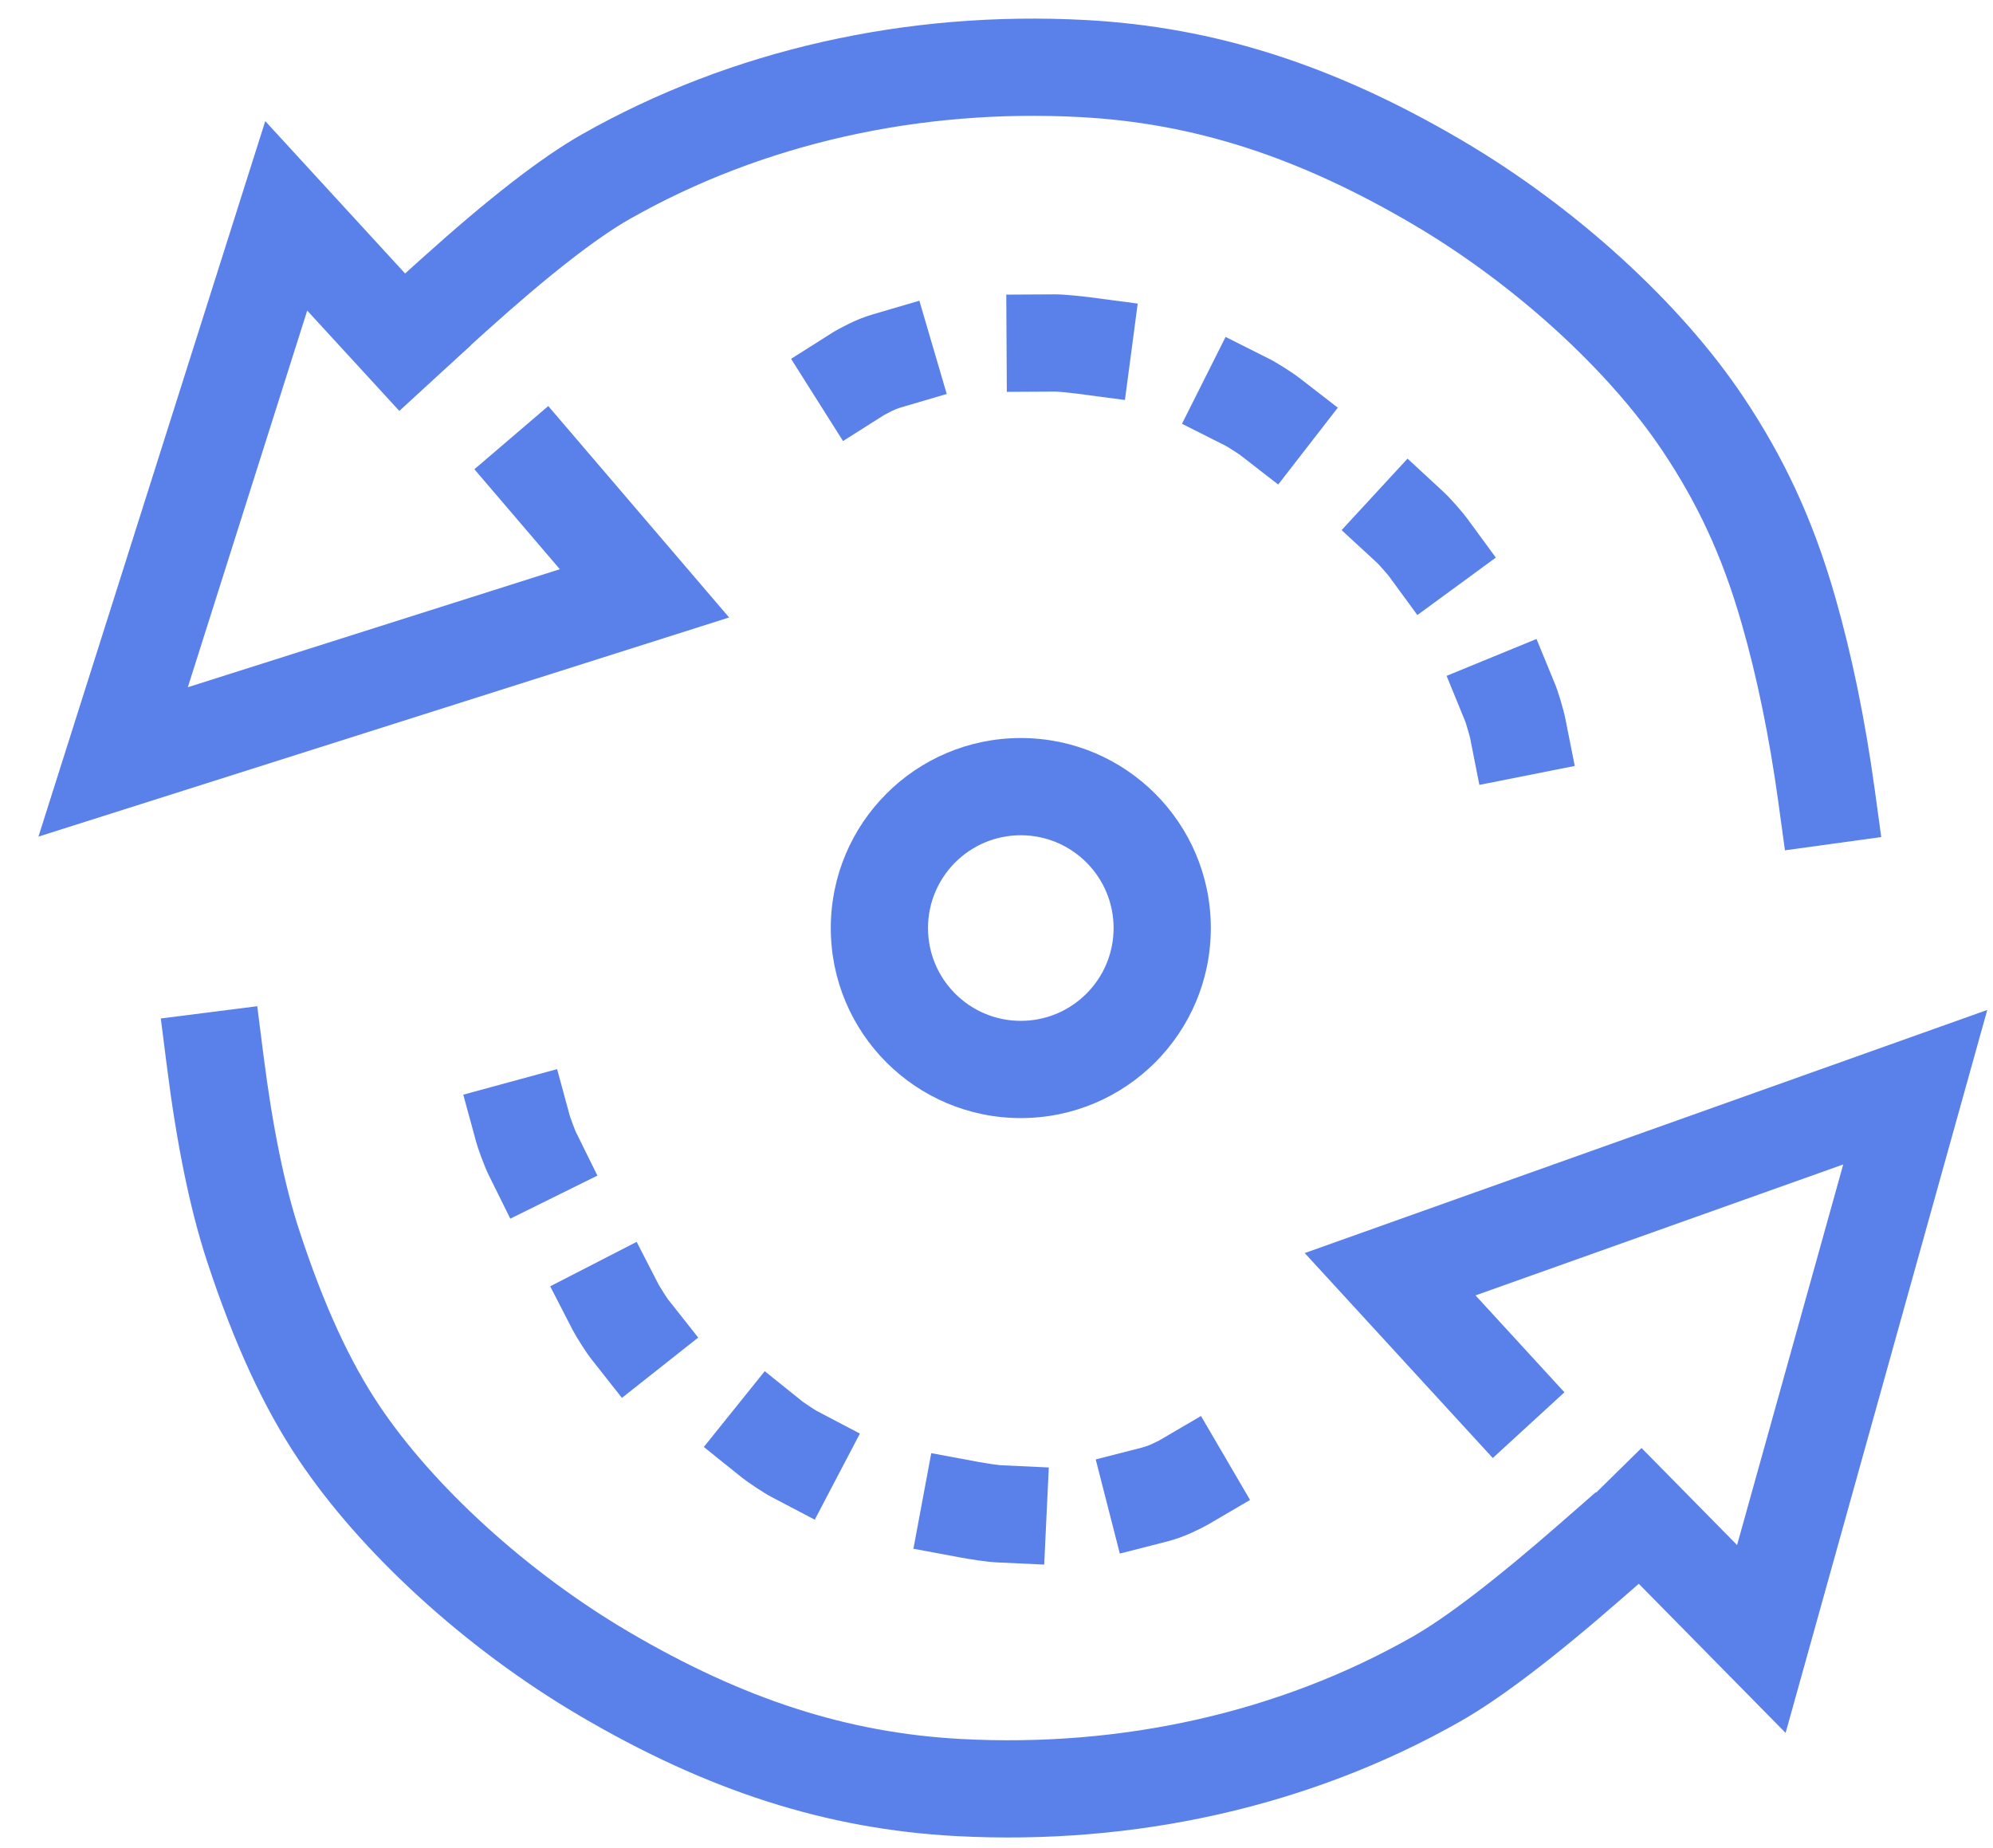
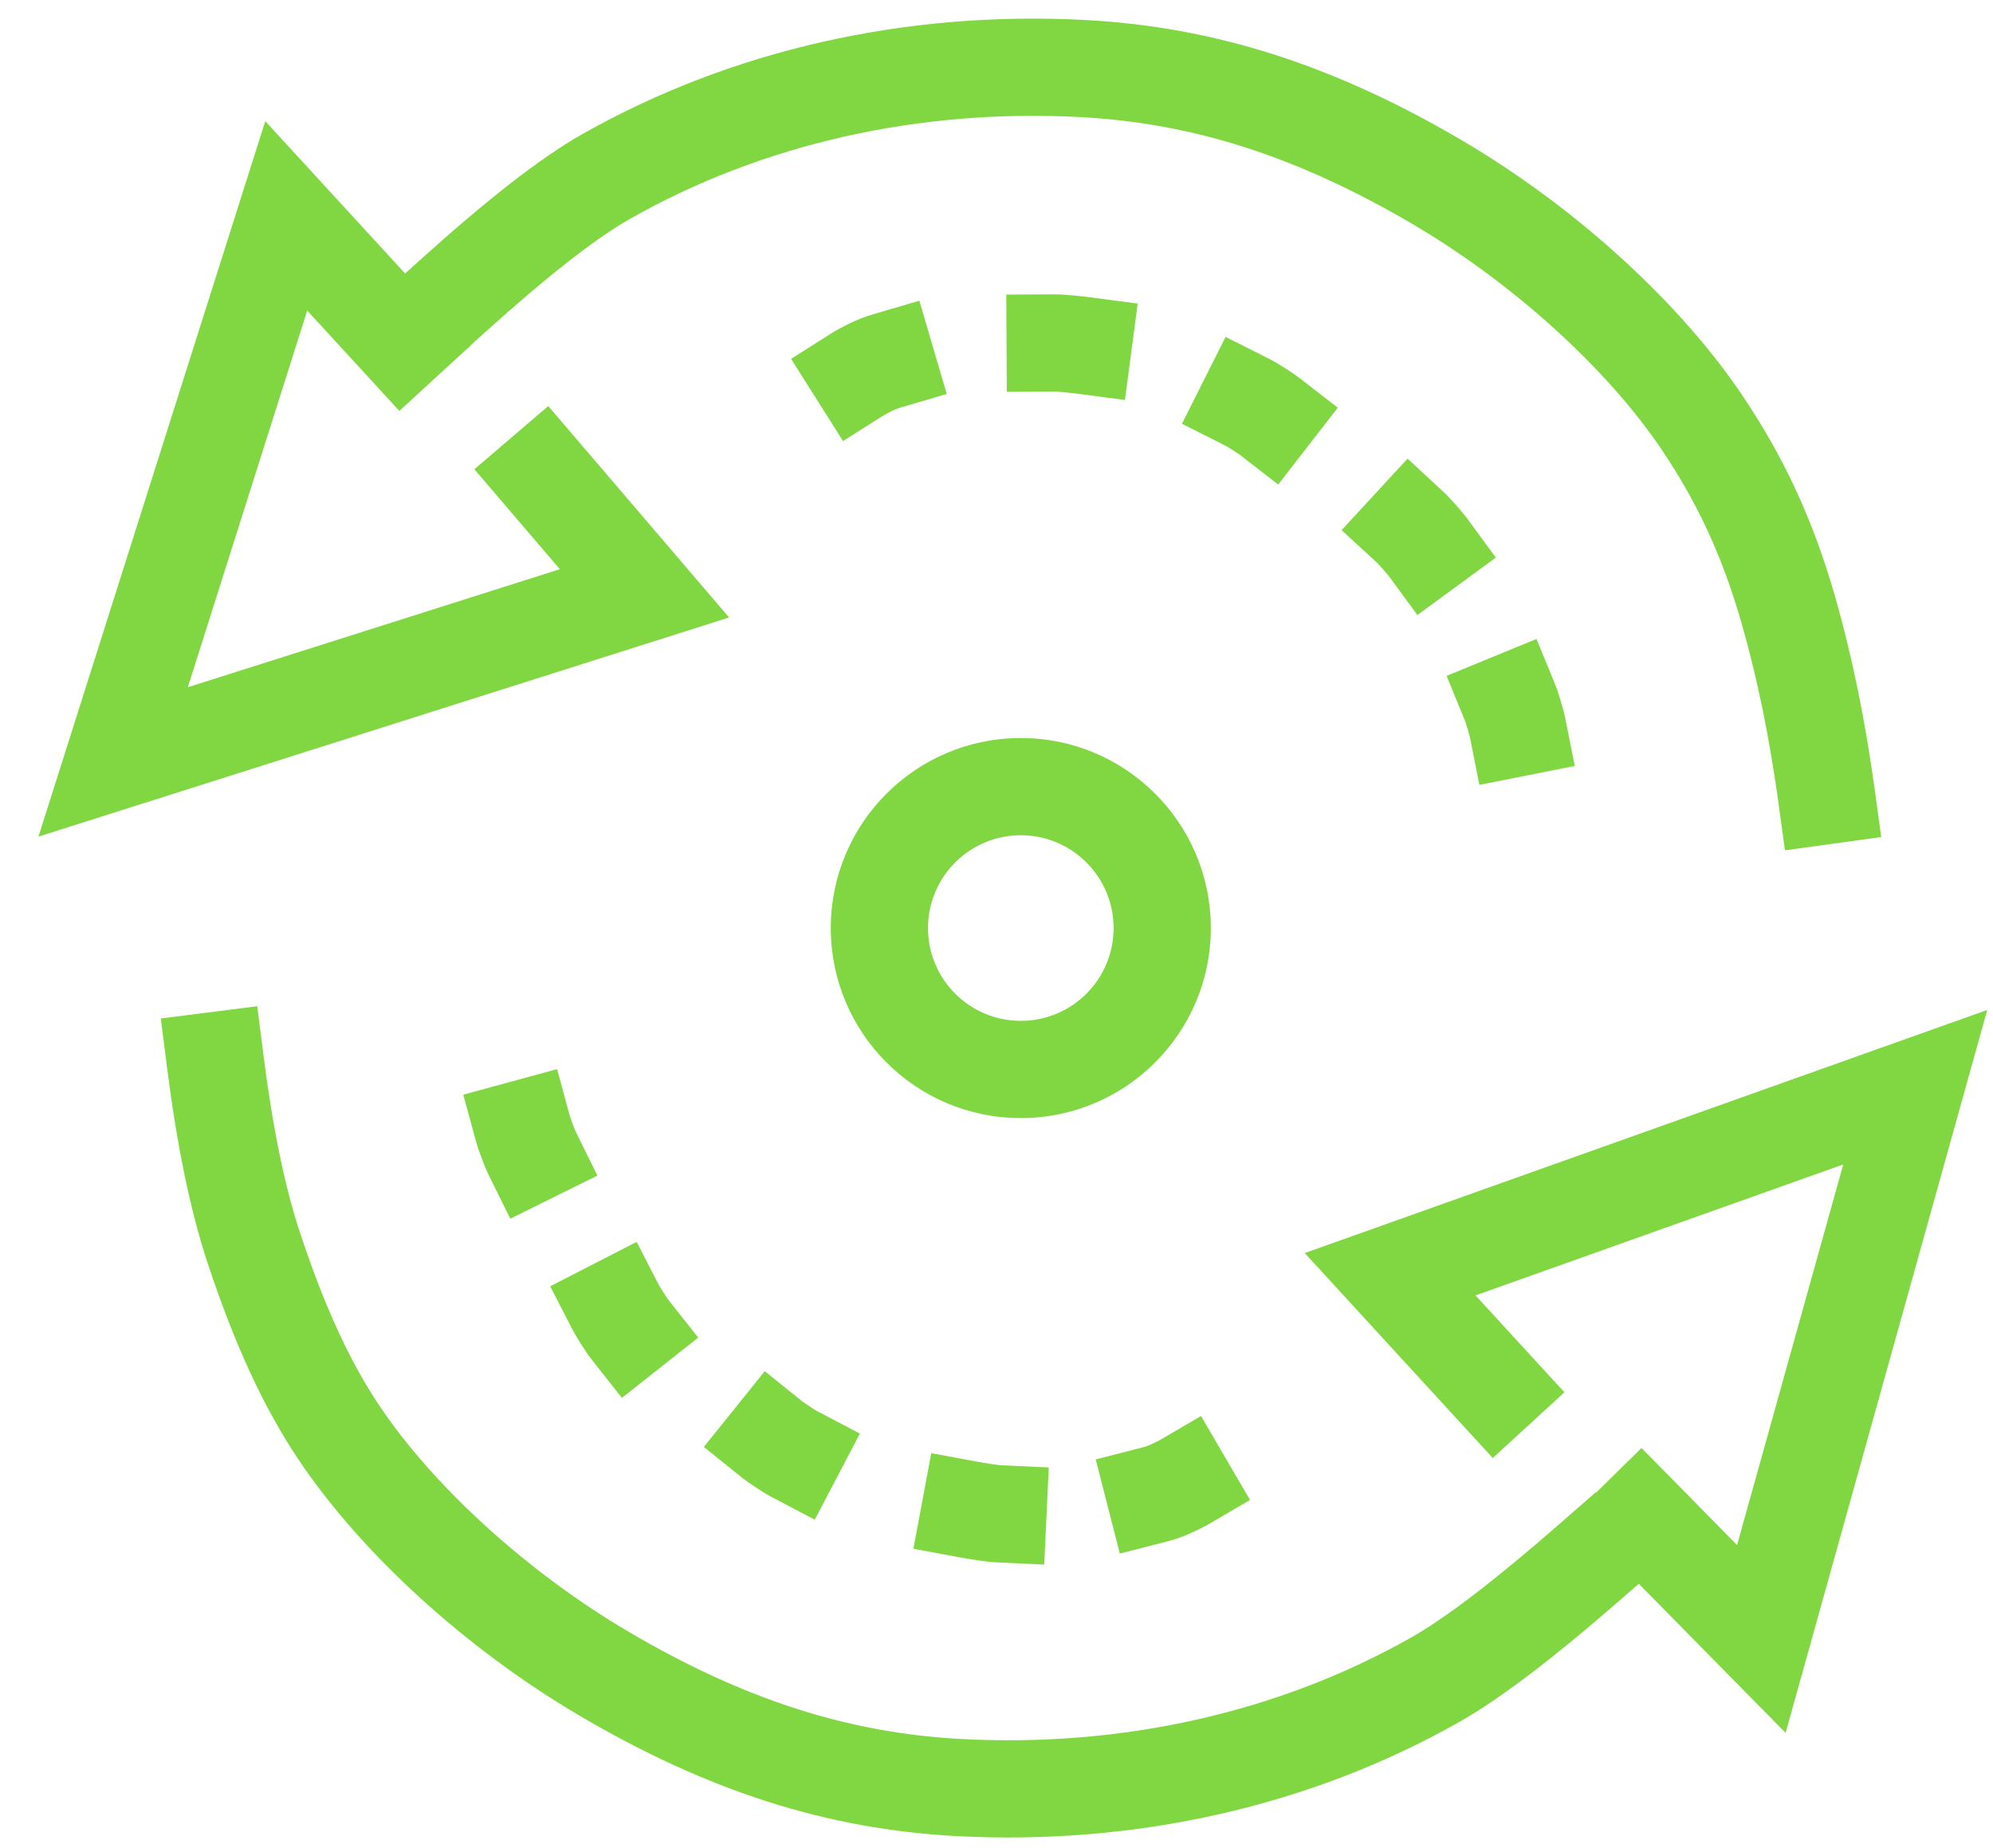
- <svg xmlns="http://www.w3.org/2000/svg" width="41px" height="38px" viewBox="0 0 41 38" version="1.1">
-   <defs />
+ <svg xmlns="http://www.w3.org/2000/svg" width="41px" height="38px" viewBox="0 0 41 38" version="1.1" id="svg45">
+   <defs id="defs6" />
  <g id="step_2" stroke="none" stroke-width="1" fill="none" fill-rule="evenodd" transform="translate(-389, -516)">
-     <g id="white-bg" transform="translate(330, 102)" fill="#5A81EA" fill-rule="nonzero">
-       <g id="left" transform="translate(55, 271)">
-         <g id="LINE-3" transform="translate(4, 140)">
-           <g id="backup" transform="translate(0, 3)">
-             <g id="str-1">
-               <path d="M9.99,6.825 L9.248,7.495 L7.908,6.009 L8.651,5.34 C10.028,4.099 11.126,3.243 11.971,2.764 C15.046,1.02 18.656,0.215 22.336,0.412 C24.983,0.554 27.441,1.335 30.095,2.899 C32.417,4.267 34.575,6.235 35.864,8.164 C36.676,9.379 37.284,10.642 37.753,12.277 C38.096,13.475 38.367,14.792 38.565,16.228 L38.701,17.219 L36.72,17.492 L36.584,16.501 C36.398,15.156 36.147,13.931 35.83,12.828 C35.421,11.402 34.903,10.325 34.202,9.276 C33.086,7.607 31.152,5.843 29.08,4.622 C26.694,3.217 24.545,2.533 22.228,2.409 C18.923,2.232 15.693,2.952 12.957,4.504 C12.266,4.896 11.268,5.673 9.99,6.825 Z" id="Line-2" />
-               <polygon id="Line-12" points="9.759 9.653 11.279 8.353 14.999 12.702 0.791 17.21 5.457 2.492 9.688 7.101 8.215 8.453 6.32 6.389 3.864 14.137 11.517 11.709" />
-               <polygon id="Line-12" transform="translate(34.03957, 28.37801) rotate(-182) translate(-34.03957, -28.37801) " points="35.904 28.18 37.424 26.88 41.143 31.229 26.936 35.737 31.601 21.019 35.833 25.628 34.359 26.98 32.464 24.916 30.008 32.664 37.662 30.236" />
+     <g id="white-bg" transform="translate(330, 102)" fill="#5A81EA" fill-rule="nonzero" style="fill:#81d742;fill-opacity:1">
+       <g id="left" transform="translate(55, 271)" style="fill:#81d742;fill-opacity:1">
+         <g id="LINE-3" transform="translate(4, 140)" style="fill:#81d742;fill-opacity:1">
+           <g id="backup" transform="translate(0, 3)" style="fill:#81d742;fill-opacity:1">
+             <g id="str-1" style="fill:#81d742;fill-opacity:1">
+               <path d="M9.99,6.825 L9.248,7.495 L7.908,6.009 L8.651,5.34 C10.028,4.099 11.126,3.243 11.971,2.764 C15.046,1.02 18.656,0.215 22.336,0.412 C24.983,0.554 27.441,1.335 30.095,2.899 C32.417,4.267 34.575,6.235 35.864,8.164 C36.676,9.379 37.284,10.642 37.753,12.277 C38.096,13.475 38.367,14.792 38.565,16.228 L38.701,17.219 L36.72,17.492 L36.584,16.501 C36.398,15.156 36.147,13.931 35.83,12.828 C35.421,11.402 34.903,10.325 34.202,9.276 C33.086,7.607 31.152,5.843 29.08,4.622 C26.694,3.217 24.545,2.533 22.228,2.409 C18.923,2.232 15.693,2.952 12.957,4.504 C12.266,4.896 11.268,5.673 9.99,6.825 Z" id="Line-2" style="fill:#81d742;fill-opacity:1" />
+               <polygon id="Line-12" points="9.759 9.653 11.279 8.353 14.999 12.702 0.791 17.21 5.457 2.492 9.688 7.101 8.215 8.453 6.32 6.389 3.864 14.137 11.517 11.709" style="fill:#81d742;fill-opacity:1" />
+               <polygon id="polygon10" transform="translate(34.03957, 28.37801) rotate(-182) translate(-34.03957, -28.37801) " points="35.904 28.18 37.424 26.88 41.143 31.229 26.936 35.737 31.601 21.019 35.833 25.628 34.359 26.98 32.464 24.916 30.008 32.664 37.662 30.236" style="fill:#81d742;fill-opacity:1" />
            </g>
-             <g id="str-1" transform="translate(18.5, 29.18182) rotate(180) translate(-18.5, -29.18182) translate(4, 21.18182)">
-               <path d="M0.925,5.827 L0.172,6.485 L-1.144,4.979 L-0.391,4.321 C1.019,3.089 2.131,2.24 2.971,1.764 C6.046,0.02 9.656,-0.785 13.336,-0.588 C15.983,-0.446 18.441,0.335 21.095,1.899 C23.417,3.267 25.575,5.235 26.864,7.164 C27.571,8.221 28.176,9.519 28.742,11.24 C29.089,12.297 29.362,13.628 29.566,15.239 L29.692,16.231 L27.708,16.483 L27.582,15.491 C27.393,13.997 27.144,12.786 26.841,11.864 C26.33,10.307 25.8,9.171 25.202,8.276 C24.086,6.607 22.152,4.843 20.08,3.622 C17.694,2.217 15.545,1.533 13.228,1.409 C9.923,1.232 6.693,1.952 3.957,3.504 C3.26,3.899 2.241,4.677 0.925,5.827 Z" id="Line-2" />
+             <g id="g15" transform="translate(18.5, 29.18182) rotate(180) translate(-18.5, -29.18182) translate(4, 21.18182)" style="fill:#81d742;fill-opacity:1">
+               <path d="M0.925,5.827 L0.172,6.485 L-1.144,4.979 L-0.391,4.321 C1.019,3.089 2.131,2.24 2.971,1.764 C6.046,0.02 9.656,-0.785 13.336,-0.588 C15.983,-0.446 18.441,0.335 21.095,1.899 C23.417,3.267 25.575,5.235 26.864,7.164 C27.571,8.221 28.176,9.519 28.742,11.24 C29.089,12.297 29.362,13.628 29.566,15.239 L29.692,16.231 L27.708,16.483 L27.582,15.491 C27.393,13.997 27.144,12.786 26.841,11.864 C26.33,10.307 25.8,9.171 25.202,8.276 C24.086,6.607 22.152,4.843 20.08,3.622 C17.694,2.217 15.545,1.533 13.228,1.409 C9.923,1.232 6.693,1.952 3.957,3.504 C3.26,3.899 2.241,4.677 0.925,5.827 Z" id="path13" style="fill:#81d742;fill-opacity:1" />
            </g>
-             <path d="M21,23 C18.841,23 17.091,21.25 17.091,19.091 C17.091,16.932 18.841,15.182 21,15.182 C23.159,15.182 24.909,16.932 24.909,19.091 C24.909,21.25 23.159,23 21,23 Z M21,21 C22.054,21 22.909,20.145 22.909,19.091 C22.909,18.037 22.054,17.182 21,17.182 C19.946,17.182 19.091,18.037 19.091,19.091 C19.091,20.145 19.946,21 21,21 Z" id="Oval-2" />
-             <g id="dots-up" transform="translate(16, 4.818182)">
-               <path d="M2.156,3.73 L1.293,4.235 L0.284,2.508 L1.147,2.003 C1.23,1.955 1.336,1.902 1.481,1.836 C1.651,1.758 1.822,1.697 1.994,1.653 L2.963,1.405 L3.459,3.342 L2.49,3.59 C2.436,3.604 2.378,3.625 2.314,3.654 C2.225,3.695 2.168,3.723 2.156,3.73 Z" id="Line-6" transform="translate(1.871369, 2.819754) rotate(-2) translate(-1.871369, -2.819754) " />
-               <path d="M6.226,3.228 L5.363,3.733 L4.353,2.006 L5.217,1.501 C5.3,1.453 5.406,1.4 5.551,1.334 C5.678,1.276 5.781,1.23 5.863,1.196 L6.787,0.814 L7.551,2.663 L6.627,3.045 C6.572,3.068 6.49,3.104 6.384,3.152 C6.295,3.193 6.237,3.221 6.226,3.228 Z" id="Line-6" transform="translate(5.952197, 2.273581) rotate(30) translate(-5.952197, -2.273581) " />
-               <path d="M10.127,4.517 L9.264,5.021 L8.254,3.295 L9.118,2.79 C9.201,2.741 9.307,2.689 9.452,2.622 C9.595,2.557 9.701,2.512 9.787,2.482 L10.732,2.152 L11.39,4.041 L10.446,4.37 C10.435,4.374 10.375,4.4 10.285,4.441 C10.196,4.481 10.138,4.51 10.127,4.517 Z" id="Line-6" transform="translate(9.822347, 3.586816) rotate(57) translate(-9.822347, -3.586816) " />
-               <path d="M13.439,7.131 L12.576,7.636 L11.566,5.909 L12.43,5.405 C12.513,5.356 12.619,5.304 12.764,5.237 C12.907,5.172 13.013,5.127 13.099,5.097 L14.044,4.767 L14.702,6.656 L13.758,6.985 C13.747,6.989 13.687,7.015 13.597,7.056 C13.508,7.096 13.45,7.125 13.439,7.131 Z" id="Line-6" transform="translate(13.13436, 6.201695) rotate(73) translate(-13.13436, -6.201695) " />
-               <path d="M15.406,10.768 L14.543,11.272 L13.534,9.546 L14.397,9.041 C14.48,8.992 14.586,8.94 14.731,8.873 C14.875,8.808 14.98,8.763 15.067,8.733 L16.011,8.403 L16.67,10.292 L15.725,10.621 C15.714,10.625 15.654,10.651 15.564,10.692 C15.476,10.732 15.418,10.761 15.406,10.768 Z" id="Line-6" transform="translate(15.10164, 9.837837) rotate(98) translate(-15.10164, -9.837837) " />
+             <path d="M21,23 C18.841,23 17.091,21.25 17.091,19.091 C17.091,16.932 18.841,15.182 21,15.182 C23.159,15.182 24.909,16.932 24.909,19.091 C24.909,21.25 23.159,23 21,23 Z M21,21 C22.054,21 22.909,20.145 22.909,19.091 C22.909,18.037 22.054,17.182 21,17.182 C19.946,17.182 19.091,18.037 19.091,19.091 C19.091,20.145 19.946,21 21,21 Z" id="Oval-2" style="fill:#81d742;fill-opacity:1" />
+             <g id="dots-up" transform="translate(16, 4.818182)" style="fill:#81d742;fill-opacity:1">
+               <path d="M2.156,3.73 L1.293,4.235 L0.284,2.508 L1.147,2.003 C1.23,1.955 1.336,1.902 1.481,1.836 C1.651,1.758 1.822,1.697 1.994,1.653 L2.963,1.405 L3.459,3.342 L2.49,3.59 C2.436,3.604 2.378,3.625 2.314,3.654 C2.225,3.695 2.168,3.723 2.156,3.73 Z" id="Line-6" transform="translate(1.871369, 2.819754) rotate(-2) translate(-1.871369, -2.819754) " style="fill:#81d742;fill-opacity:1" />
+               <path d="M6.226,3.228 L5.363,3.733 L4.353,2.006 L5.217,1.501 C5.3,1.453 5.406,1.4 5.551,1.334 C5.678,1.276 5.781,1.23 5.863,1.196 L6.787,0.814 L7.551,2.663 L6.627,3.045 C6.572,3.068 6.49,3.104 6.384,3.152 C6.295,3.193 6.237,3.221 6.226,3.228 Z" id="path19" transform="translate(5.952197, 2.273581) rotate(30) translate(-5.952197, -2.273581) " style="fill:#81d742;fill-opacity:1" />
+               <path d="M10.127,4.517 L9.264,5.021 L8.254,3.295 L9.118,2.79 C9.201,2.741 9.307,2.689 9.452,2.622 C9.595,2.557 9.701,2.512 9.787,2.482 L10.732,2.152 L11.39,4.041 L10.446,4.37 C10.435,4.374 10.375,4.4 10.285,4.441 C10.196,4.481 10.138,4.51 10.127,4.517 Z" id="path21" transform="translate(9.822347, 3.586816) rotate(57) translate(-9.822347, -3.586816) " style="fill:#81d742;fill-opacity:1" />
+               <path d="M13.439,7.131 L12.576,7.636 L11.566,5.909 L12.43,5.405 C12.513,5.356 12.619,5.304 12.764,5.237 C12.907,5.172 13.013,5.127 13.099,5.097 L14.044,4.767 L14.702,6.656 L13.758,6.985 C13.747,6.989 13.687,7.015 13.597,7.056 C13.508,7.096 13.45,7.125 13.439,7.131 Z" id="path23" transform="translate(13.13436, 6.201695) rotate(73) translate(-13.13436, -6.201695) " style="fill:#81d742;fill-opacity:1" />
+               <path d="M15.406,10.768 L14.543,11.272 L13.534,9.546 L14.397,9.041 C14.48,8.992 14.586,8.94 14.731,8.873 C14.875,8.808 14.98,8.763 15.067,8.733 L16.011,8.403 L16.67,10.292 L15.725,10.621 C15.714,10.625 15.654,10.651 15.564,10.692 C15.476,10.732 15.418,10.761 15.406,10.768 Z" id="path25" transform="translate(15.10164, 9.837837) rotate(98) translate(-15.10164, -9.837837) " style="fill:#81d742;fill-opacity:1" />
            </g>
-             <g id="dots-up" transform="translate(17, 27.36364) rotate(-180) translate(-17, -27.36364) translate(9, 21.36364)">
-               <path d="M1.156,3.73 L0.293,4.235 L-0.716,2.508 L0.147,2.003 C0.23,1.955 0.336,1.902 0.481,1.836 C0.651,1.758 0.822,1.697 0.994,1.653 L1.963,1.405 L2.459,3.342 L1.49,3.59 C1.436,3.604 1.378,3.625 1.314,3.654 C1.225,3.695 1.168,3.723 1.156,3.73 Z" id="Line-6" />
-               <path d="M4.987,3.228 L4.124,3.733 L3.115,2.006 L3.978,1.501 C4.062,1.453 4.168,1.4 4.312,1.334 C4.439,1.276 4.543,1.23 4.625,1.196 L5.549,0.814 L6.312,2.663 L5.388,3.045 C5.333,3.068 5.251,3.104 5.145,3.152 C5.057,3.193 4.999,3.221 4.987,3.228 Z" id="Line-6" transform="translate(4.713671, 2.273581) rotate(33) translate(-4.713671, -2.273581) " />
-               <path d="M9.127,4.517 L8.264,5.021 L7.254,3.295 L8.118,2.79 C8.201,2.741 8.307,2.689 8.452,2.622 C8.595,2.557 8.701,2.512 8.787,2.482 L9.732,2.152 L10.39,4.041 L9.446,4.37 C9.435,4.374 9.375,4.4 9.285,4.441 C9.196,4.481 9.138,4.51 9.127,4.517 Z" id="Line-6" transform="translate(8.822347, 3.586816) rotate(58) translate(-8.822347, -3.586816) " />
-               <path d="M12.439,7.131 L11.576,7.636 L10.566,5.909 L11.43,5.405 C11.513,5.356 11.619,5.304 11.764,5.237 C11.907,5.172 12.013,5.127 12.099,5.097 L13.044,4.767 L13.702,6.656 L12.758,6.985 C12.747,6.989 12.687,7.015 12.597,7.056 C12.508,7.096 12.45,7.125 12.439,7.131 Z" id="Line-6" transform="translate(12.13436, 6.201695) rotate(82) translate(-12.13436, -6.201695) " />
-               <path d="M14.406,10.768 L13.543,11.272 L12.534,9.546 L13.397,9.041 C13.48,8.992 13.586,8.94 13.731,8.873 C13.875,8.808 13.98,8.763 14.067,8.733 L15.011,8.403 L15.67,10.292 L14.725,10.621 C14.714,10.625 14.654,10.651 14.564,10.692 C14.476,10.732 14.418,10.761 14.406,10.768 Z" id="Line-6" transform="translate(14.10164, 9.837837) rotate(94) translate(-14.10164, -9.837837) " />
+             <g id="g38" transform="translate(17, 27.36364) rotate(-180) translate(-17, -27.36364) translate(9, 21.36364)" style="fill:#81d742;fill-opacity:1">
+               <path d="M1.156,3.73 L0.293,4.235 L-0.716,2.508 L0.147,2.003 C0.23,1.955 0.336,1.902 0.481,1.836 C0.651,1.758 0.822,1.697 0.994,1.653 L1.963,1.405 L2.459,3.342 L1.49,3.59 C1.436,3.604 1.378,3.625 1.314,3.654 C1.225,3.695 1.168,3.723 1.156,3.73 Z" id="path28" style="fill:#81d742;fill-opacity:1" />
+               <path d="M4.987,3.228 L4.124,3.733 L3.115,2.006 L3.978,1.501 C4.062,1.453 4.168,1.4 4.312,1.334 C4.439,1.276 4.543,1.23 4.625,1.196 L5.549,0.814 L6.312,2.663 L5.388,3.045 C5.333,3.068 5.251,3.104 5.145,3.152 C5.057,3.193 4.999,3.221 4.987,3.228 Z" id="path30" transform="translate(4.713671, 2.273581) rotate(33) translate(-4.713671, -2.273581) " style="fill:#81d742;fill-opacity:1" />
+               <path d="M9.127,4.517 L8.264,5.021 L7.254,3.295 L8.118,2.79 C8.201,2.741 8.307,2.689 8.452,2.622 C8.595,2.557 8.701,2.512 8.787,2.482 L9.732,2.152 L10.39,4.041 L9.446,4.37 C9.435,4.374 9.375,4.4 9.285,4.441 C9.196,4.481 9.138,4.51 9.127,4.517 Z" id="path32" transform="translate(8.822347, 3.586816) rotate(58) translate(-8.822347, -3.586816) " style="fill:#81d742;fill-opacity:1" />
+               <path d="M12.439,7.131 L11.576,7.636 L10.566,5.909 L11.43,5.405 C11.513,5.356 11.619,5.304 11.764,5.237 C11.907,5.172 12.013,5.127 12.099,5.097 L13.044,4.767 L13.702,6.656 L12.758,6.985 C12.747,6.989 12.687,7.015 12.597,7.056 C12.508,7.096 12.45,7.125 12.439,7.131 Z" id="path34" transform="translate(12.13436, 6.201695) rotate(82) translate(-12.13436, -6.201695) " style="fill:#81d742;fill-opacity:1" />
+               <path d="M14.406,10.768 L13.543,11.272 L12.534,9.546 L13.397,9.041 C13.48,8.992 13.586,8.94 13.731,8.873 C13.875,8.808 13.98,8.763 14.067,8.733 L15.011,8.403 L15.67,10.292 L14.725,10.621 C14.714,10.625 14.654,10.651 14.564,10.692 C14.476,10.732 14.418,10.761 14.406,10.768 Z" id="path36" transform="translate(14.10164, 9.837837) rotate(94) translate(-14.10164, -9.837837) " style="fill:#81d742;fill-opacity:1" />
            </g>
          </g>
        </g>
      </g>
    </g>
  </g>
</svg>
